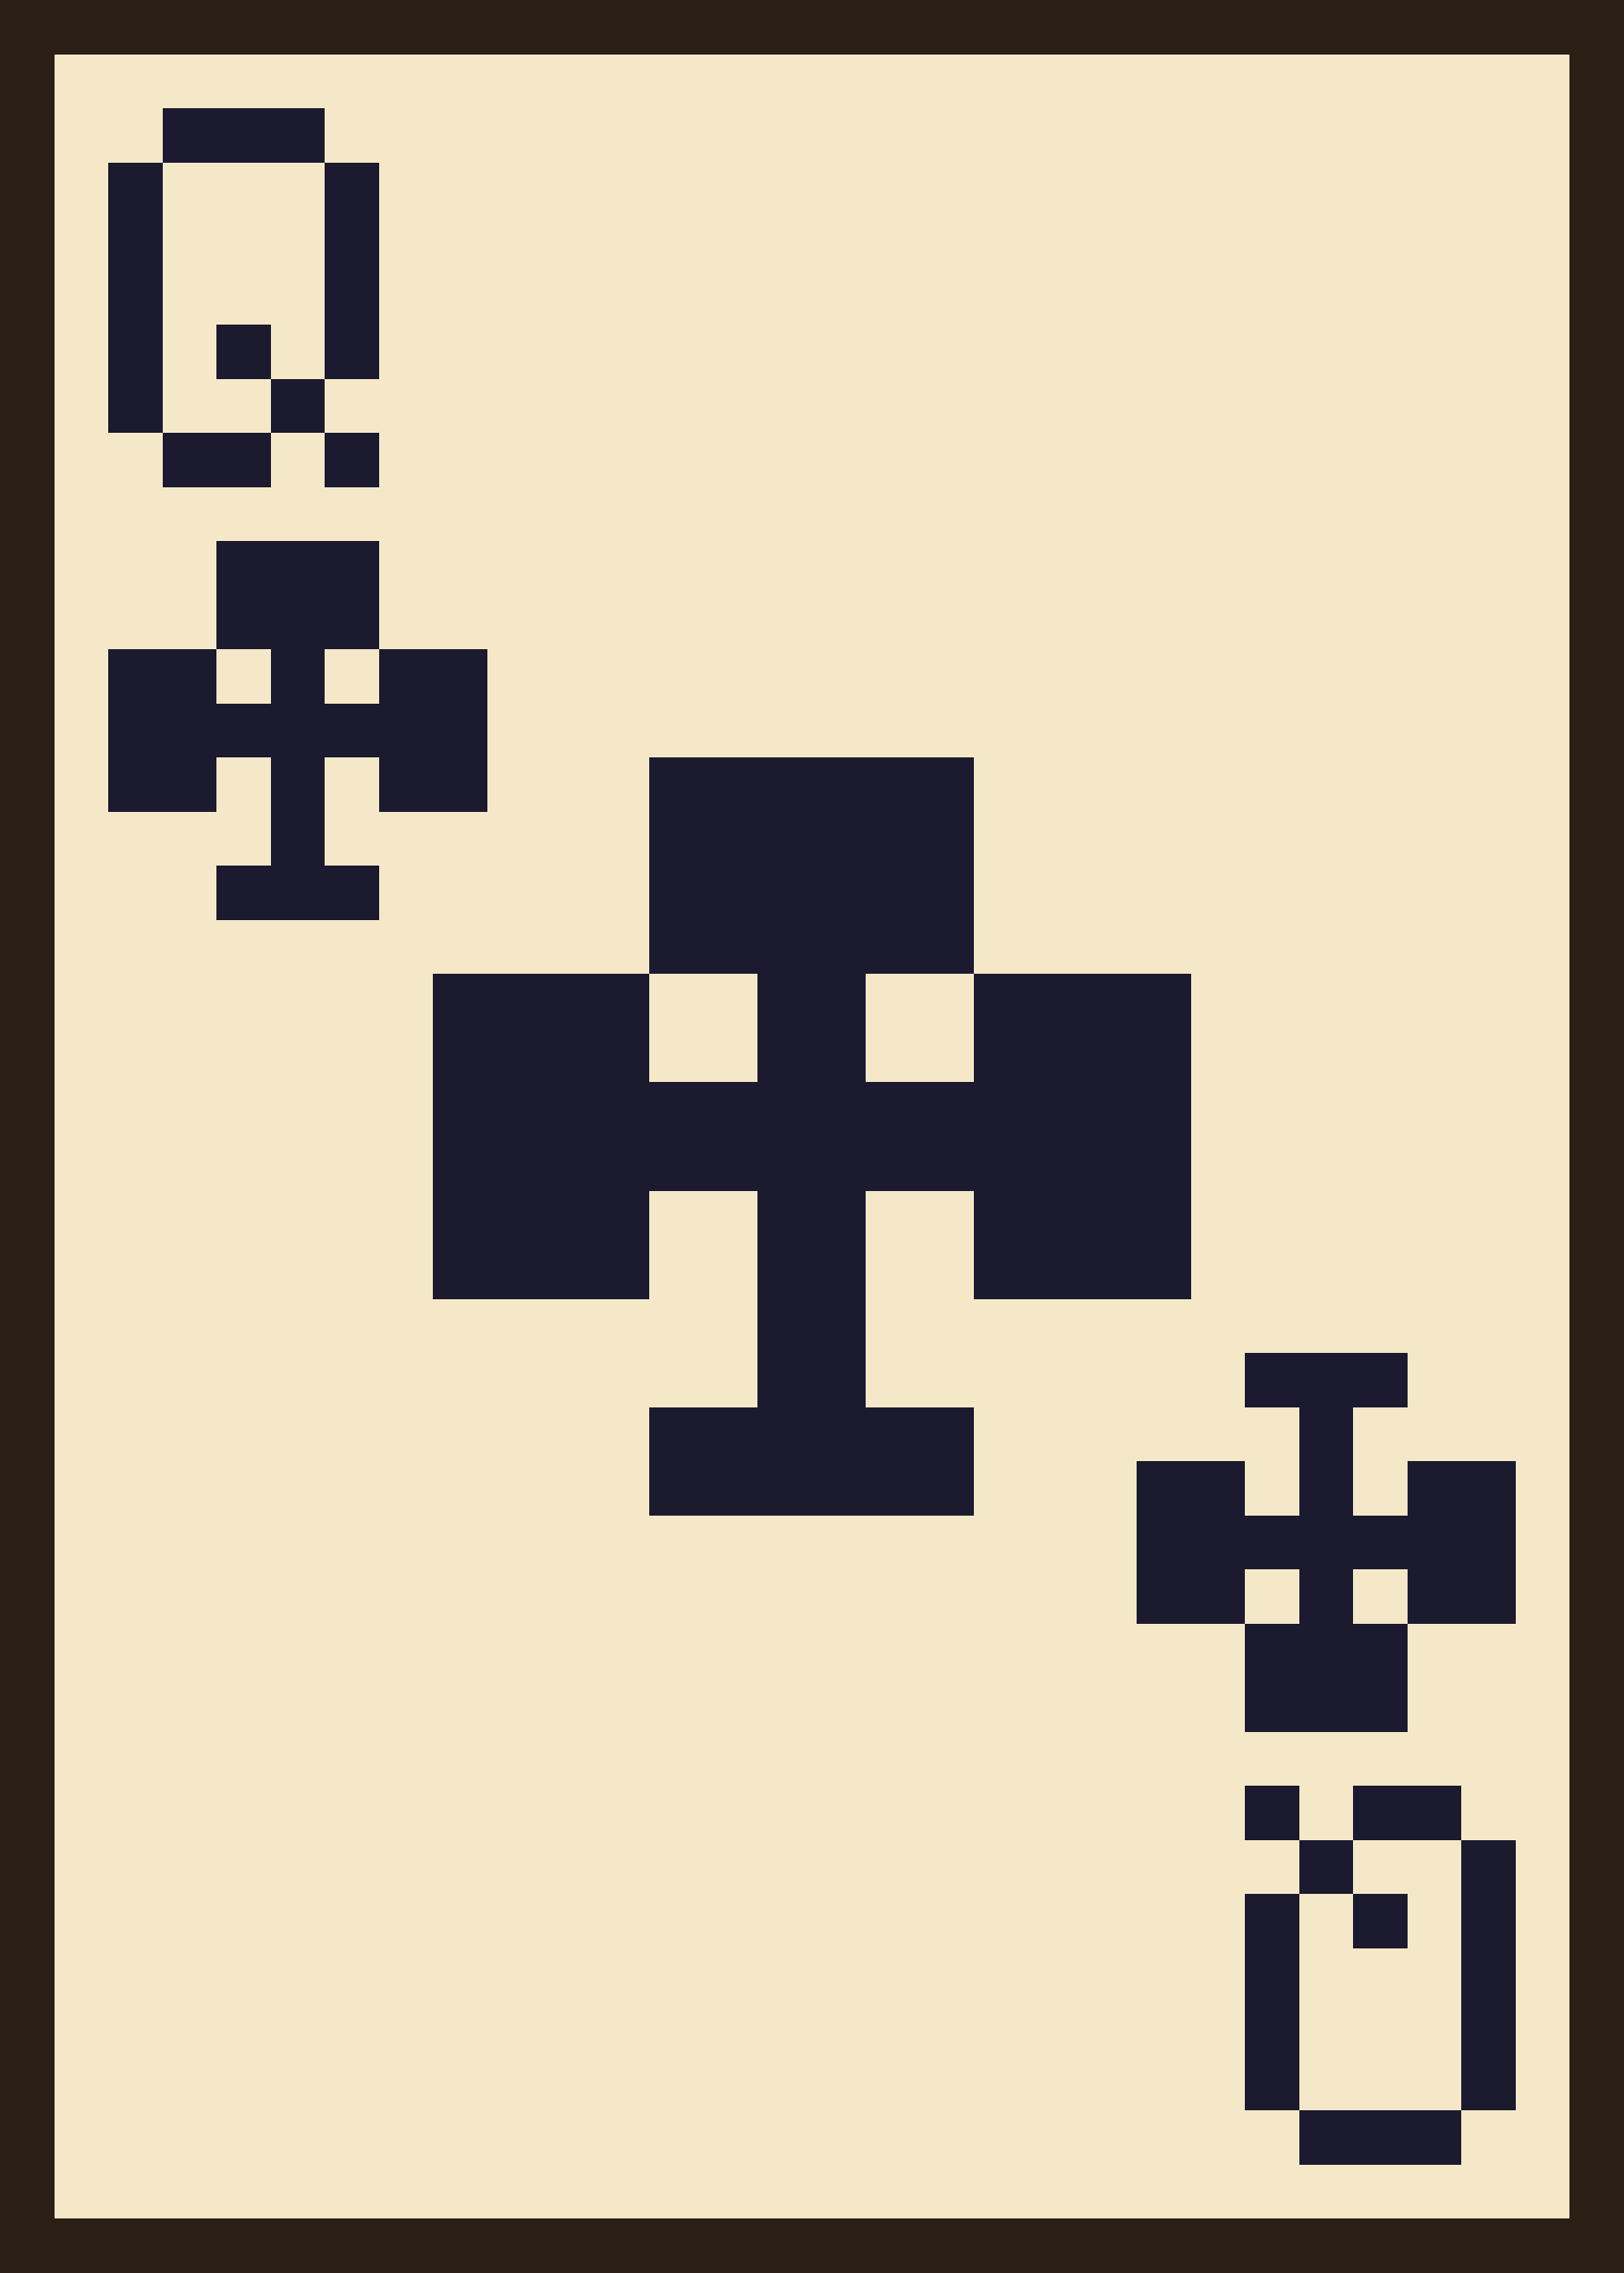
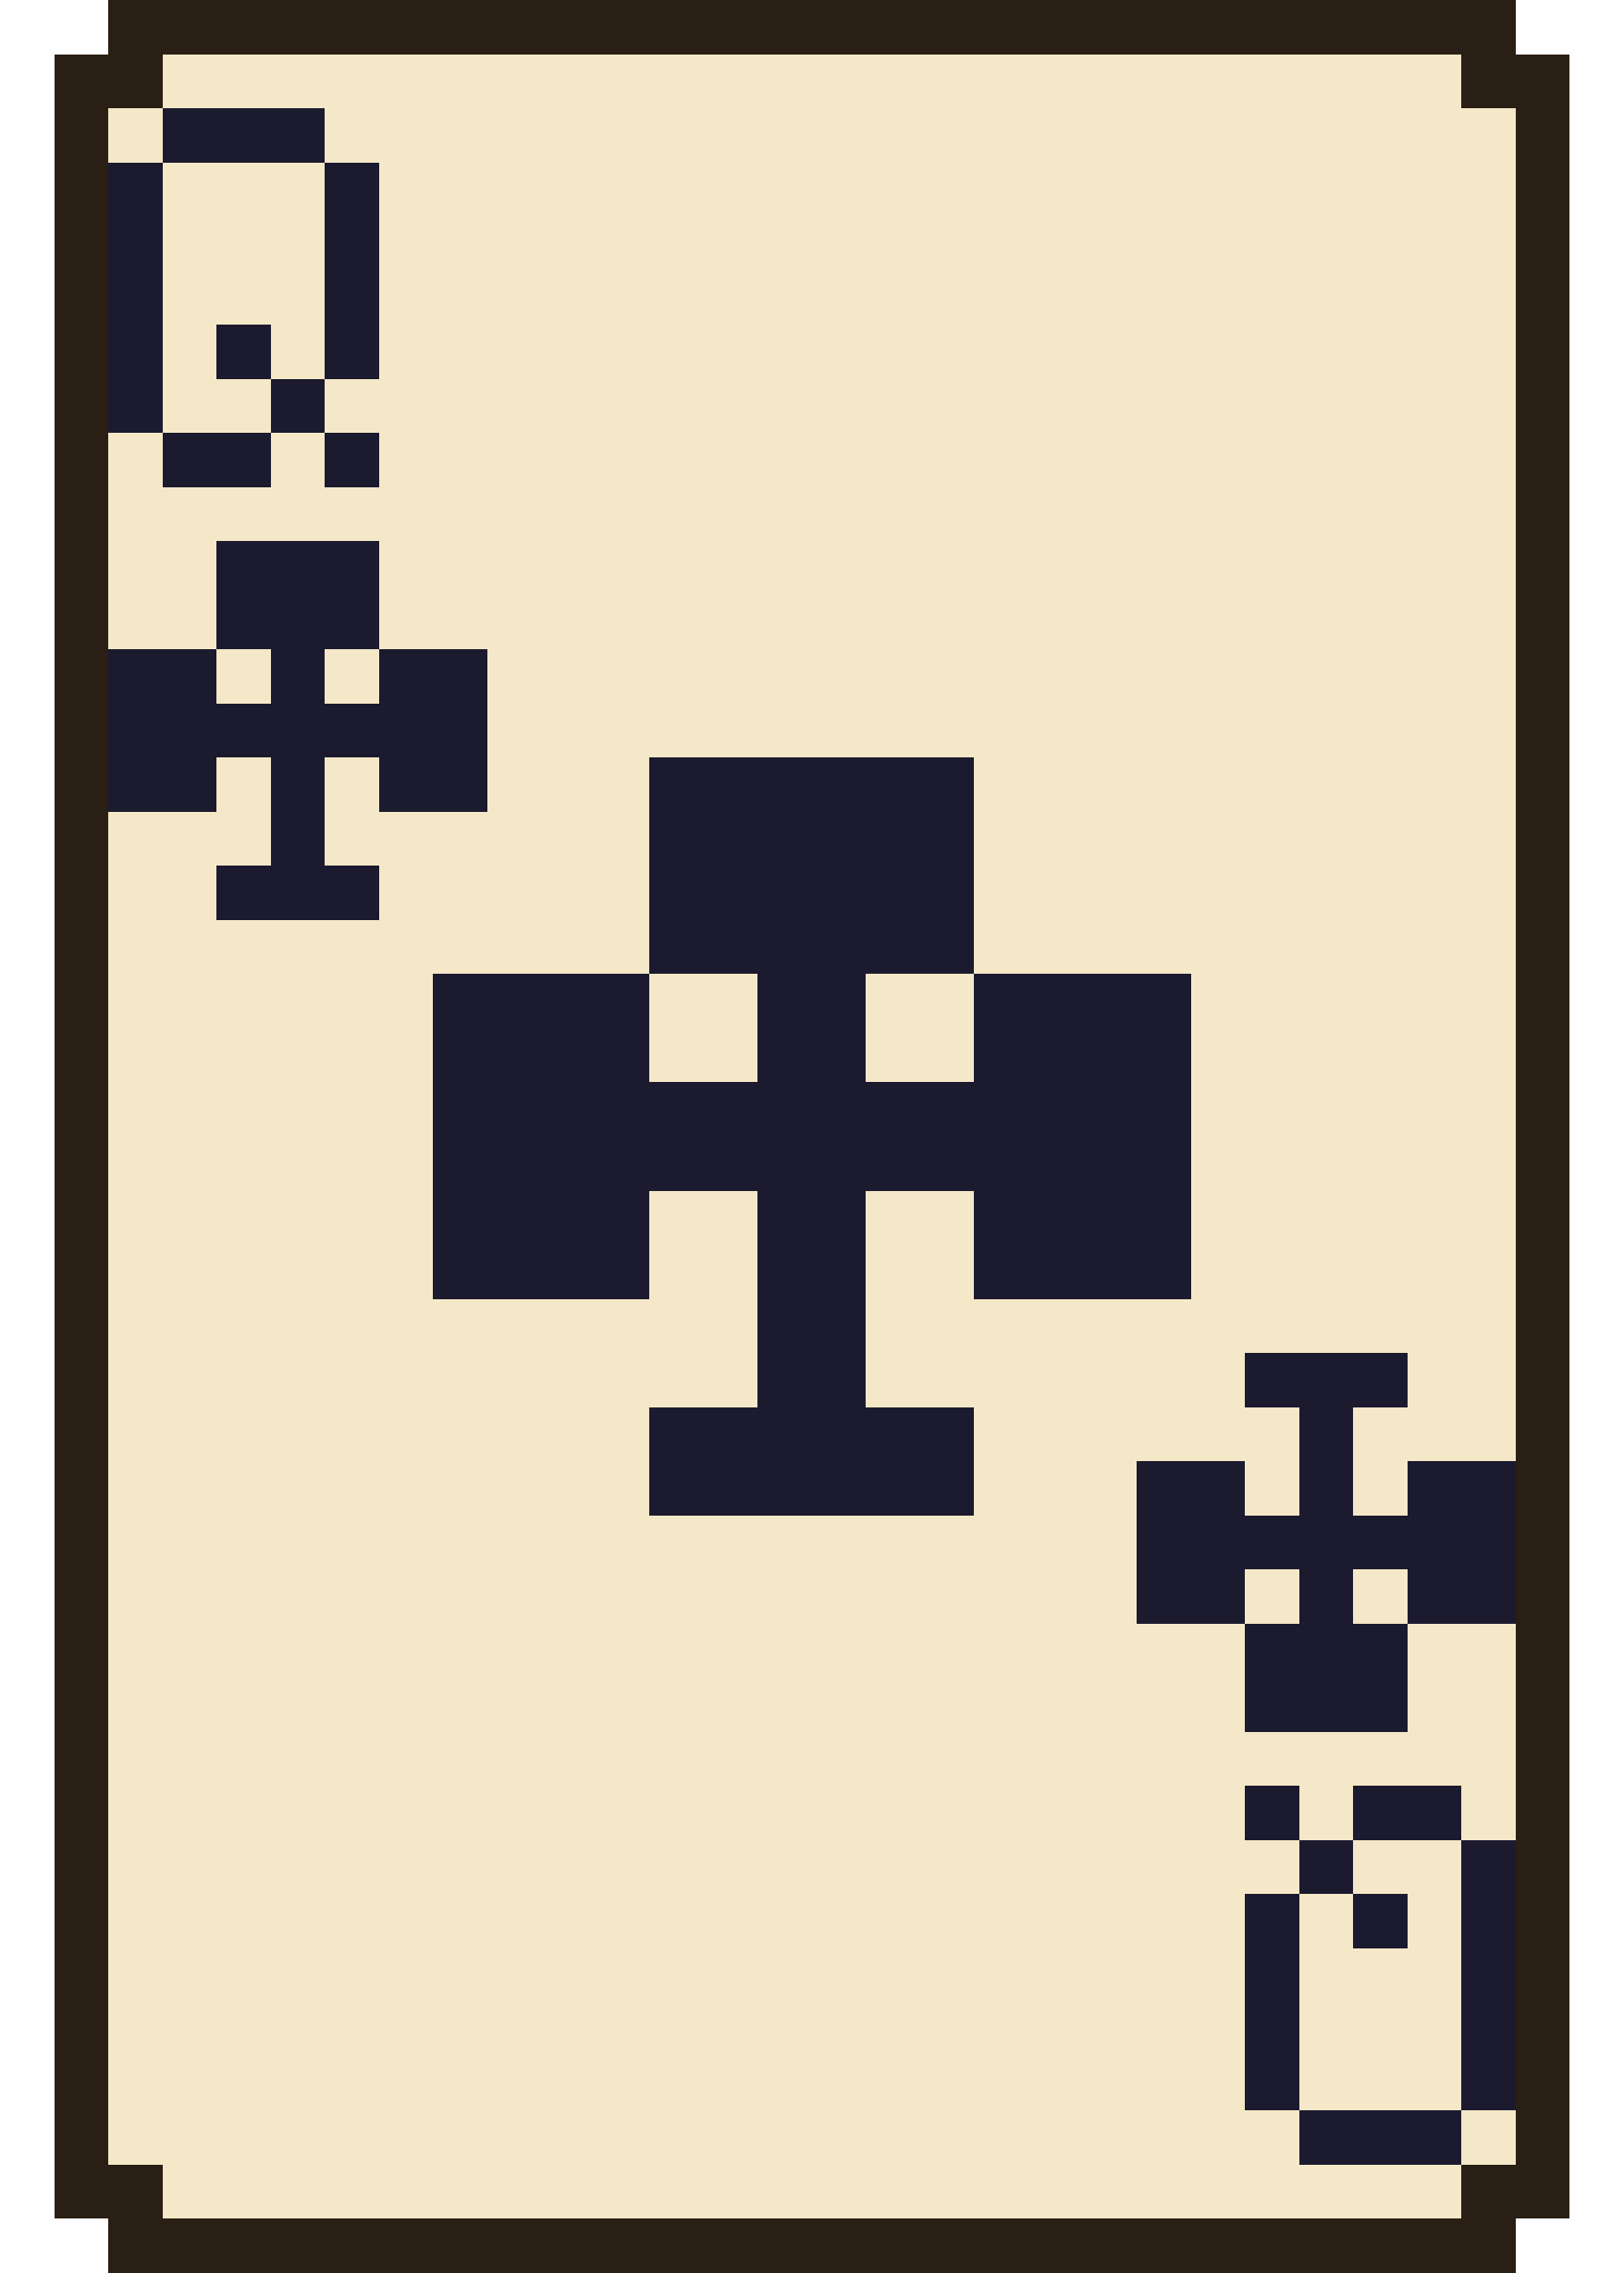
<svg xmlns="http://www.w3.org/2000/svg" viewBox="0 0 30 42" shape-rendering="crispEdges" role="img">
-   <rect x="0" y="0" width="30" height="42" fill="#2a1f14" />
-   <rect x="1" y="1" width="28" height="40" fill="#f4e8c8" />
+   <path d="M2 0H28V1H29V41H28V42H2V41H1V1H2Z" fill="#2a1f14" />
+   <path d="M3 1H27V2H28V40H27V41H3V40H2V2H3Z" fill="#f4e8c8" />
  <rect x="3" y="2" width="1" height="1" fill="#1c1a2e" />
  <rect x="4" y="2" width="1" height="1" fill="#1c1a2e" />
  <rect x="5" y="2" width="1" height="1" fill="#1c1a2e" />
  <rect x="2" y="3" width="1" height="1" fill="#1c1a2e" />
  <rect x="6" y="3" width="1" height="1" fill="#1c1a2e" />
  <rect x="2" y="4" width="1" height="1" fill="#1c1a2e" />
  <rect x="6" y="4" width="1" height="1" fill="#1c1a2e" />
  <rect x="2" y="5" width="1" height="1" fill="#1c1a2e" />
  <rect x="6" y="5" width="1" height="1" fill="#1c1a2e" />
  <rect x="2" y="6" width="1" height="1" fill="#1c1a2e" />
  <rect x="4" y="6" width="1" height="1" fill="#1c1a2e" />
  <rect x="6" y="6" width="1" height="1" fill="#1c1a2e" />
  <rect x="2" y="7" width="1" height="1" fill="#1c1a2e" />
  <rect x="5" y="7" width="1" height="1" fill="#1c1a2e" />
  <rect x="3" y="8" width="1" height="1" fill="#1c1a2e" />
  <rect x="4" y="8" width="1" height="1" fill="#1c1a2e" />
  <rect x="6" y="8" width="1" height="1" fill="#1c1a2e" />
  <rect x="4" y="10" width="1" height="1" fill="#1c1a2e" />
  <rect x="5" y="10" width="1" height="1" fill="#1c1a2e" />
  <rect x="6" y="10" width="1" height="1" fill="#1c1a2e" />
  <rect x="4" y="11" width="1" height="1" fill="#1c1a2e" />
  <rect x="5" y="11" width="1" height="1" fill="#1c1a2e" />
  <rect x="6" y="11" width="1" height="1" fill="#1c1a2e" />
  <rect x="2" y="12" width="1" height="1" fill="#1c1a2e" />
  <rect x="3" y="12" width="1" height="1" fill="#1c1a2e" />
  <rect x="5" y="12" width="1" height="1" fill="#1c1a2e" />
  <rect x="7" y="12" width="1" height="1" fill="#1c1a2e" />
  <rect x="8" y="12" width="1" height="1" fill="#1c1a2e" />
  <rect x="2" y="13" width="1" height="1" fill="#1c1a2e" />
  <rect x="3" y="13" width="1" height="1" fill="#1c1a2e" />
  <rect x="4" y="13" width="1" height="1" fill="#1c1a2e" />
  <rect x="5" y="13" width="1" height="1" fill="#1c1a2e" />
  <rect x="6" y="13" width="1" height="1" fill="#1c1a2e" />
  <rect x="7" y="13" width="1" height="1" fill="#1c1a2e" />
  <rect x="8" y="13" width="1" height="1" fill="#1c1a2e" />
  <rect x="2" y="14" width="1" height="1" fill="#1c1a2e" />
  <rect x="3" y="14" width="1" height="1" fill="#1c1a2e" />
  <rect x="5" y="14" width="1" height="1" fill="#1c1a2e" />
  <rect x="7" y="14" width="1" height="1" fill="#1c1a2e" />
  <rect x="8" y="14" width="1" height="1" fill="#1c1a2e" />
  <rect x="5" y="15" width="1" height="1" fill="#1c1a2e" />
  <rect x="4" y="16" width="1" height="1" fill="#1c1a2e" />
  <rect x="5" y="16" width="1" height="1" fill="#1c1a2e" />
  <rect x="6" y="16" width="1" height="1" fill="#1c1a2e" />
  <rect x="26" y="39" width="1" height="1" fill="#1c1a2e" />
  <rect x="25" y="39" width="1" height="1" fill="#1c1a2e" />
  <rect x="24" y="39" width="1" height="1" fill="#1c1a2e" />
  <rect x="27" y="38" width="1" height="1" fill="#1c1a2e" />
  <rect x="23" y="38" width="1" height="1" fill="#1c1a2e" />
  <rect x="27" y="37" width="1" height="1" fill="#1c1a2e" />
  <rect x="23" y="37" width="1" height="1" fill="#1c1a2e" />
  <rect x="27" y="36" width="1" height="1" fill="#1c1a2e" />
  <rect x="23" y="36" width="1" height="1" fill="#1c1a2e" />
  <rect x="27" y="35" width="1" height="1" fill="#1c1a2e" />
  <rect x="25" y="35" width="1" height="1" fill="#1c1a2e" />
  <rect x="23" y="35" width="1" height="1" fill="#1c1a2e" />
  <rect x="27" y="34" width="1" height="1" fill="#1c1a2e" />
  <rect x="24" y="34" width="1" height="1" fill="#1c1a2e" />
  <rect x="26" y="33" width="1" height="1" fill="#1c1a2e" />
  <rect x="25" y="33" width="1" height="1" fill="#1c1a2e" />
  <rect x="23" y="33" width="1" height="1" fill="#1c1a2e" />
  <rect x="25" y="31" width="1" height="1" fill="#1c1a2e" />
  <rect x="24" y="31" width="1" height="1" fill="#1c1a2e" />
  <rect x="23" y="31" width="1" height="1" fill="#1c1a2e" />
  <rect x="25" y="30" width="1" height="1" fill="#1c1a2e" />
  <rect x="24" y="30" width="1" height="1" fill="#1c1a2e" />
  <rect x="23" y="30" width="1" height="1" fill="#1c1a2e" />
  <rect x="27" y="29" width="1" height="1" fill="#1c1a2e" />
  <rect x="26" y="29" width="1" height="1" fill="#1c1a2e" />
  <rect x="24" y="29" width="1" height="1" fill="#1c1a2e" />
  <rect x="22" y="29" width="1" height="1" fill="#1c1a2e" />
  <rect x="21" y="29" width="1" height="1" fill="#1c1a2e" />
  <rect x="27" y="28" width="1" height="1" fill="#1c1a2e" />
  <rect x="26" y="28" width="1" height="1" fill="#1c1a2e" />
  <rect x="25" y="28" width="1" height="1" fill="#1c1a2e" />
  <rect x="24" y="28" width="1" height="1" fill="#1c1a2e" />
  <rect x="23" y="28" width="1" height="1" fill="#1c1a2e" />
  <rect x="22" y="28" width="1" height="1" fill="#1c1a2e" />
  <rect x="21" y="28" width="1" height="1" fill="#1c1a2e" />
  <rect x="27" y="27" width="1" height="1" fill="#1c1a2e" />
  <rect x="26" y="27" width="1" height="1" fill="#1c1a2e" />
  <rect x="24" y="27" width="1" height="1" fill="#1c1a2e" />
  <rect x="22" y="27" width="1" height="1" fill="#1c1a2e" />
  <rect x="21" y="27" width="1" height="1" fill="#1c1a2e" />
  <rect x="24" y="26" width="1" height="1" fill="#1c1a2e" />
  <rect x="25" y="25" width="1" height="1" fill="#1c1a2e" />
  <rect x="24" y="25" width="1" height="1" fill="#1c1a2e" />
  <rect x="23" y="25" width="1" height="1" fill="#1c1a2e" />
  <rect x="12" y="14" width="1" height="1" fill="#1c1a2e" />
  <rect x="13" y="14" width="1" height="1" fill="#1c1a2e" />
  <rect x="14" y="14" width="1" height="1" fill="#1c1a2e" />
  <rect x="15" y="14" width="1" height="1" fill="#1c1a2e" />
  <rect x="16" y="14" width="1" height="1" fill="#1c1a2e" />
  <rect x="17" y="14" width="1" height="1" fill="#1c1a2e" />
  <rect x="12" y="15" width="1" height="1" fill="#1c1a2e" />
  <rect x="13" y="15" width="1" height="1" fill="#1c1a2e" />
  <rect x="14" y="15" width="1" height="1" fill="#1c1a2e" />
  <rect x="15" y="15" width="1" height="1" fill="#1c1a2e" />
  <rect x="16" y="15" width="1" height="1" fill="#1c1a2e" />
  <rect x="17" y="15" width="1" height="1" fill="#1c1a2e" />
  <rect x="12" y="16" width="1" height="1" fill="#1c1a2e" />
  <rect x="13" y="16" width="1" height="1" fill="#1c1a2e" />
  <rect x="14" y="16" width="1" height="1" fill="#1c1a2e" />
  <rect x="15" y="16" width="1" height="1" fill="#1c1a2e" />
  <rect x="16" y="16" width="1" height="1" fill="#1c1a2e" />
  <rect x="17" y="16" width="1" height="1" fill="#1c1a2e" />
  <rect x="12" y="17" width="1" height="1" fill="#1c1a2e" />
  <rect x="13" y="17" width="1" height="1" fill="#1c1a2e" />
  <rect x="14" y="17" width="1" height="1" fill="#1c1a2e" />
  <rect x="15" y="17" width="1" height="1" fill="#1c1a2e" />
  <rect x="16" y="17" width="1" height="1" fill="#1c1a2e" />
  <rect x="17" y="17" width="1" height="1" fill="#1c1a2e" />
  <rect x="8" y="18" width="1" height="1" fill="#1c1a2e" />
  <rect x="9" y="18" width="1" height="1" fill="#1c1a2e" />
  <rect x="10" y="18" width="1" height="1" fill="#1c1a2e" />
  <rect x="11" y="18" width="1" height="1" fill="#1c1a2e" />
  <rect x="14" y="18" width="1" height="1" fill="#1c1a2e" />
  <rect x="15" y="18" width="1" height="1" fill="#1c1a2e" />
  <rect x="18" y="18" width="1" height="1" fill="#1c1a2e" />
  <rect x="19" y="18" width="1" height="1" fill="#1c1a2e" />
  <rect x="20" y="18" width="1" height="1" fill="#1c1a2e" />
  <rect x="21" y="18" width="1" height="1" fill="#1c1a2e" />
  <rect x="8" y="19" width="1" height="1" fill="#1c1a2e" />
  <rect x="9" y="19" width="1" height="1" fill="#1c1a2e" />
  <rect x="10" y="19" width="1" height="1" fill="#1c1a2e" />
  <rect x="11" y="19" width="1" height="1" fill="#1c1a2e" />
  <rect x="14" y="19" width="1" height="1" fill="#1c1a2e" />
  <rect x="15" y="19" width="1" height="1" fill="#1c1a2e" />
  <rect x="18" y="19" width="1" height="1" fill="#1c1a2e" />
  <rect x="19" y="19" width="1" height="1" fill="#1c1a2e" />
  <rect x="20" y="19" width="1" height="1" fill="#1c1a2e" />
  <rect x="21" y="19" width="1" height="1" fill="#1c1a2e" />
  <rect x="8" y="20" width="1" height="1" fill="#1c1a2e" />
  <rect x="9" y="20" width="1" height="1" fill="#1c1a2e" />
  <rect x="10" y="20" width="1" height="1" fill="#1c1a2e" />
  <rect x="11" y="20" width="1" height="1" fill="#1c1a2e" />
  <rect x="12" y="20" width="1" height="1" fill="#1c1a2e" />
  <rect x="13" y="20" width="1" height="1" fill="#1c1a2e" />
  <rect x="14" y="20" width="1" height="1" fill="#1c1a2e" />
  <rect x="15" y="20" width="1" height="1" fill="#1c1a2e" />
  <rect x="16" y="20" width="1" height="1" fill="#1c1a2e" />
  <rect x="17" y="20" width="1" height="1" fill="#1c1a2e" />
  <rect x="18" y="20" width="1" height="1" fill="#1c1a2e" />
  <rect x="19" y="20" width="1" height="1" fill="#1c1a2e" />
  <rect x="20" y="20" width="1" height="1" fill="#1c1a2e" />
  <rect x="21" y="20" width="1" height="1" fill="#1c1a2e" />
  <rect x="8" y="21" width="1" height="1" fill="#1c1a2e" />
  <rect x="9" y="21" width="1" height="1" fill="#1c1a2e" />
  <rect x="10" y="21" width="1" height="1" fill="#1c1a2e" />
  <rect x="11" y="21" width="1" height="1" fill="#1c1a2e" />
  <rect x="12" y="21" width="1" height="1" fill="#1c1a2e" />
  <rect x="13" y="21" width="1" height="1" fill="#1c1a2e" />
  <rect x="14" y="21" width="1" height="1" fill="#1c1a2e" />
  <rect x="15" y="21" width="1" height="1" fill="#1c1a2e" />
  <rect x="16" y="21" width="1" height="1" fill="#1c1a2e" />
  <rect x="17" y="21" width="1" height="1" fill="#1c1a2e" />
  <rect x="18" y="21" width="1" height="1" fill="#1c1a2e" />
  <rect x="19" y="21" width="1" height="1" fill="#1c1a2e" />
  <rect x="20" y="21" width="1" height="1" fill="#1c1a2e" />
  <rect x="21" y="21" width="1" height="1" fill="#1c1a2e" />
  <rect x="8" y="22" width="1" height="1" fill="#1c1a2e" />
  <rect x="9" y="22" width="1" height="1" fill="#1c1a2e" />
  <rect x="10" y="22" width="1" height="1" fill="#1c1a2e" />
  <rect x="11" y="22" width="1" height="1" fill="#1c1a2e" />
  <rect x="14" y="22" width="1" height="1" fill="#1c1a2e" />
  <rect x="15" y="22" width="1" height="1" fill="#1c1a2e" />
  <rect x="18" y="22" width="1" height="1" fill="#1c1a2e" />
  <rect x="19" y="22" width="1" height="1" fill="#1c1a2e" />
  <rect x="20" y="22" width="1" height="1" fill="#1c1a2e" />
  <rect x="21" y="22" width="1" height="1" fill="#1c1a2e" />
  <rect x="8" y="23" width="1" height="1" fill="#1c1a2e" />
  <rect x="9" y="23" width="1" height="1" fill="#1c1a2e" />
  <rect x="10" y="23" width="1" height="1" fill="#1c1a2e" />
  <rect x="11" y="23" width="1" height="1" fill="#1c1a2e" />
  <rect x="14" y="23" width="1" height="1" fill="#1c1a2e" />
  <rect x="15" y="23" width="1" height="1" fill="#1c1a2e" />
  <rect x="18" y="23" width="1" height="1" fill="#1c1a2e" />
  <rect x="19" y="23" width="1" height="1" fill="#1c1a2e" />
  <rect x="20" y="23" width="1" height="1" fill="#1c1a2e" />
  <rect x="21" y="23" width="1" height="1" fill="#1c1a2e" />
  <rect x="14" y="24" width="1" height="1" fill="#1c1a2e" />
  <rect x="15" y="24" width="1" height="1" fill="#1c1a2e" />
  <rect x="14" y="25" width="1" height="1" fill="#1c1a2e" />
  <rect x="15" y="25" width="1" height="1" fill="#1c1a2e" />
  <rect x="12" y="26" width="1" height="1" fill="#1c1a2e" />
  <rect x="13" y="26" width="1" height="1" fill="#1c1a2e" />
  <rect x="14" y="26" width="1" height="1" fill="#1c1a2e" />
  <rect x="15" y="26" width="1" height="1" fill="#1c1a2e" />
  <rect x="16" y="26" width="1" height="1" fill="#1c1a2e" />
  <rect x="17" y="26" width="1" height="1" fill="#1c1a2e" />
  <rect x="12" y="27" width="1" height="1" fill="#1c1a2e" />
  <rect x="13" y="27" width="1" height="1" fill="#1c1a2e" />
  <rect x="14" y="27" width="1" height="1" fill="#1c1a2e" />
  <rect x="15" y="27" width="1" height="1" fill="#1c1a2e" />
  <rect x="16" y="27" width="1" height="1" fill="#1c1a2e" />
  <rect x="17" y="27" width="1" height="1" fill="#1c1a2e" />
</svg>
